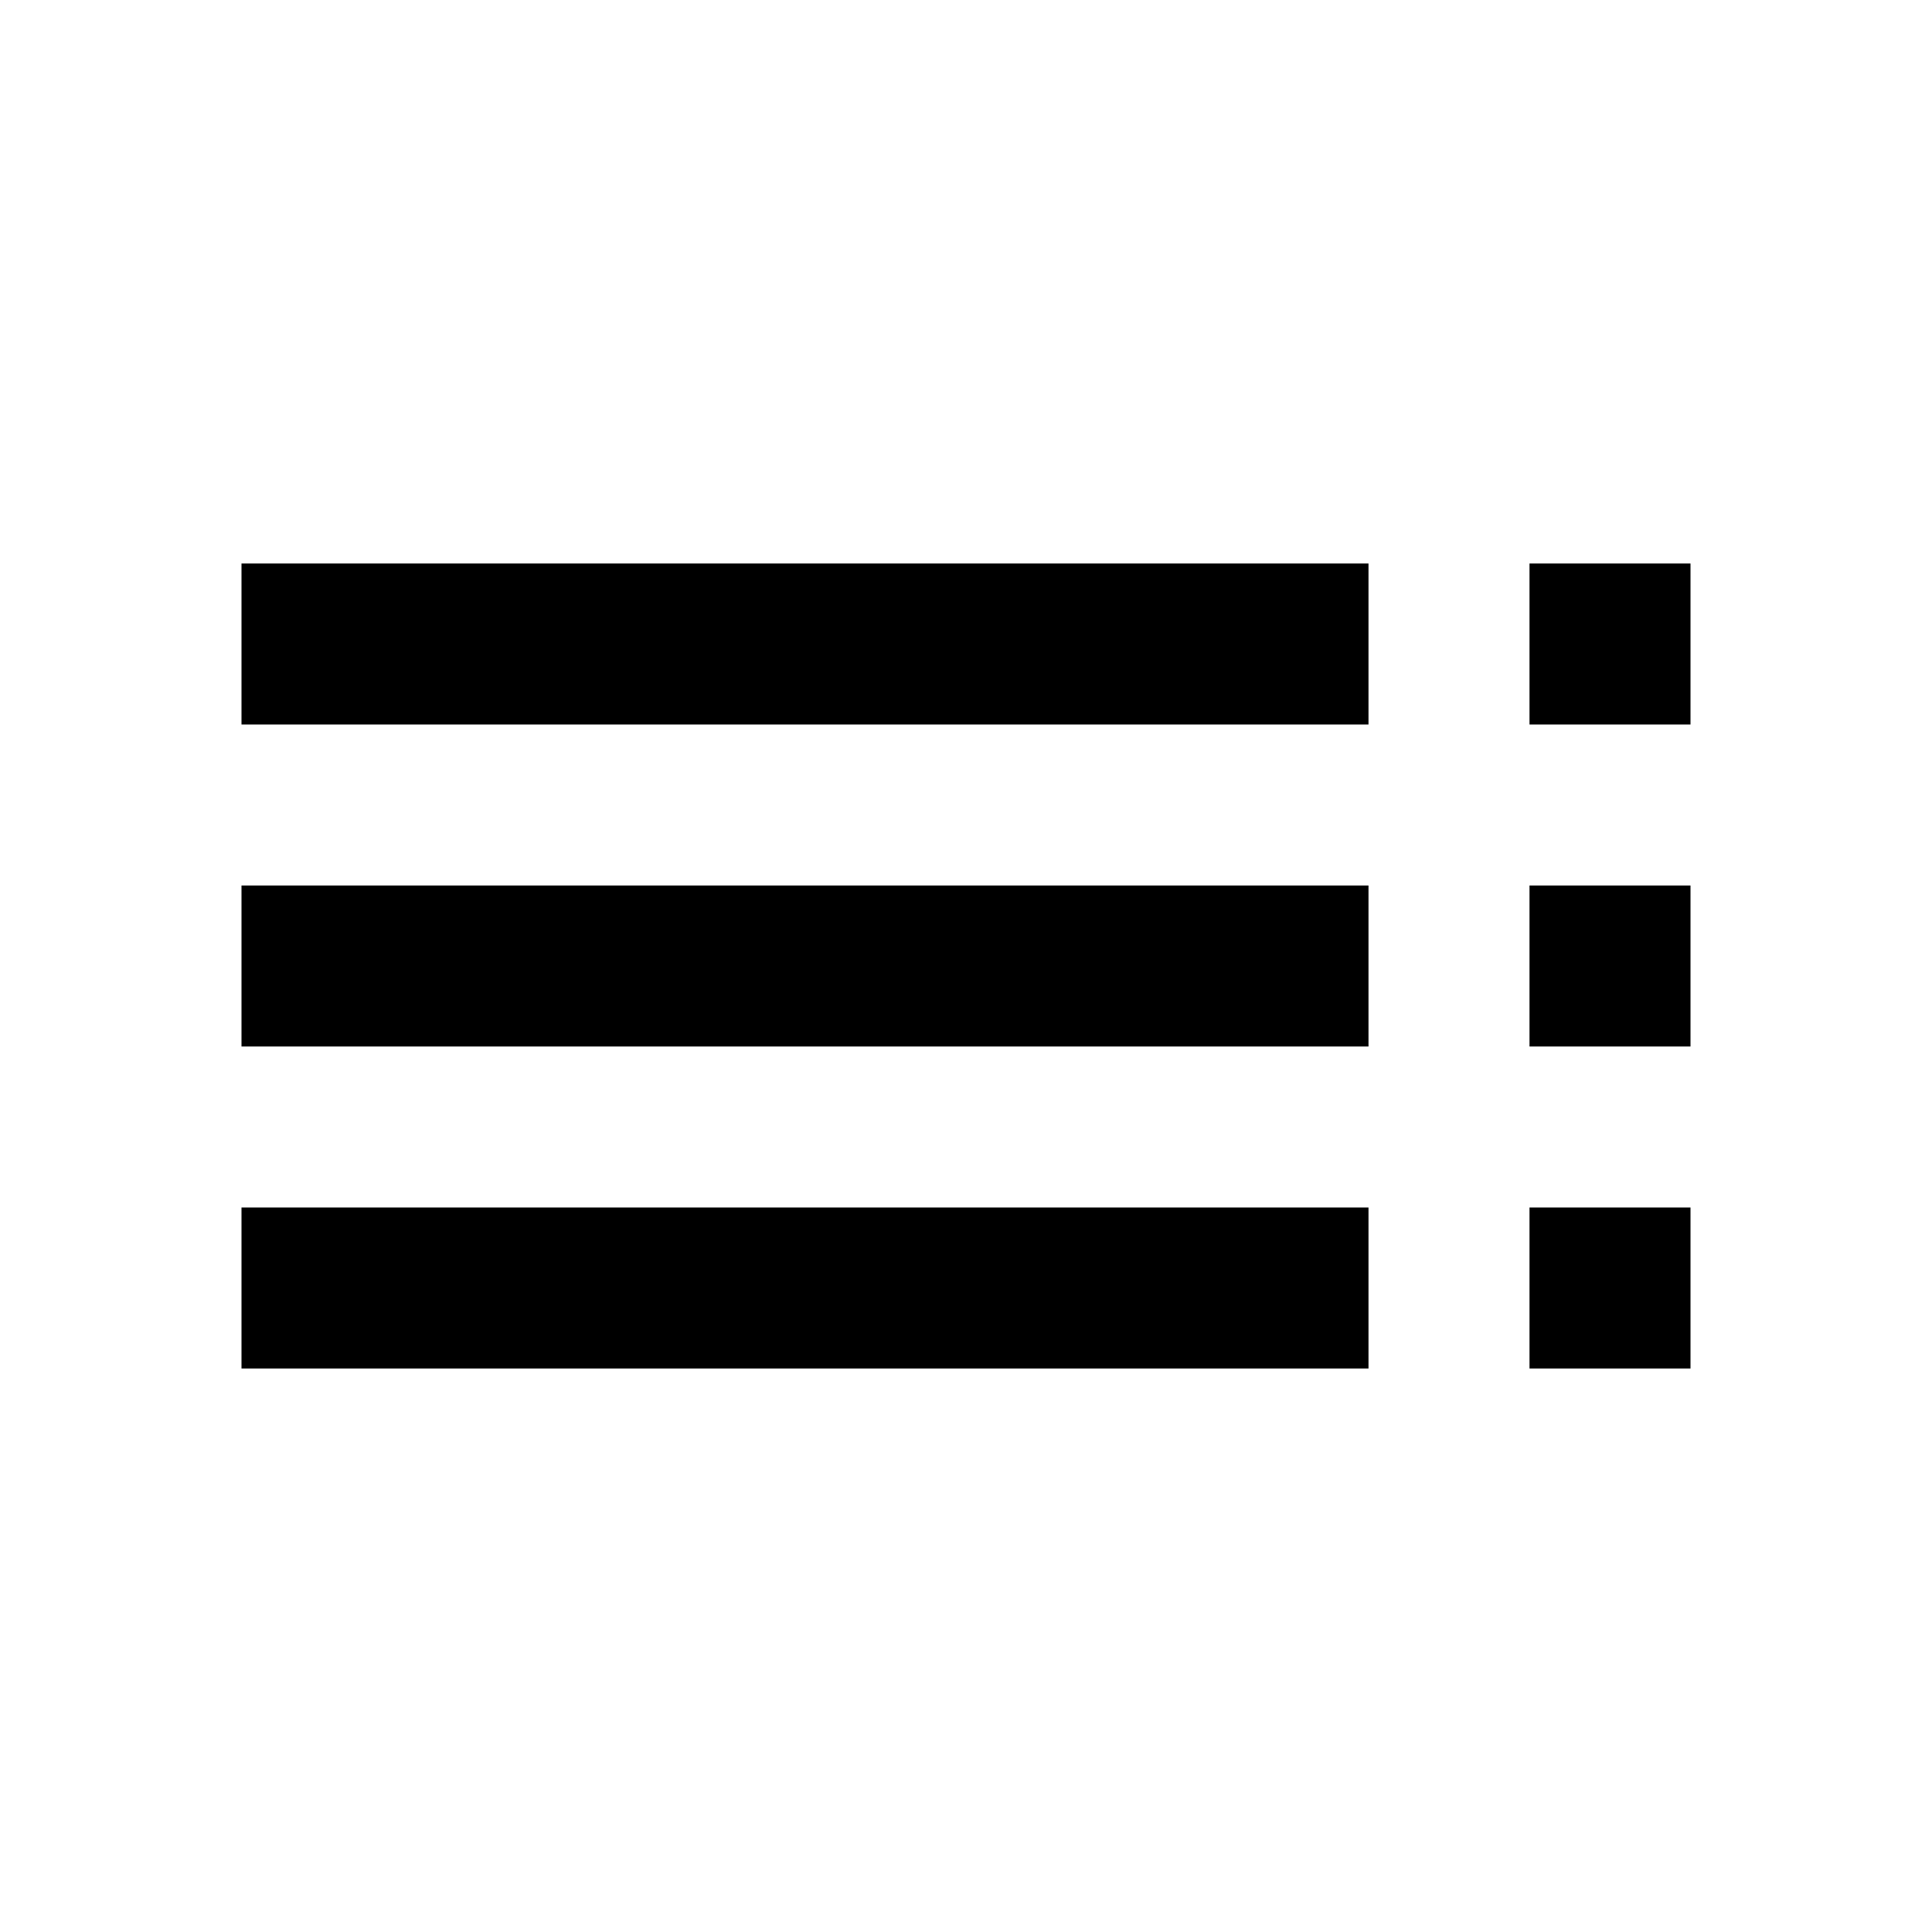
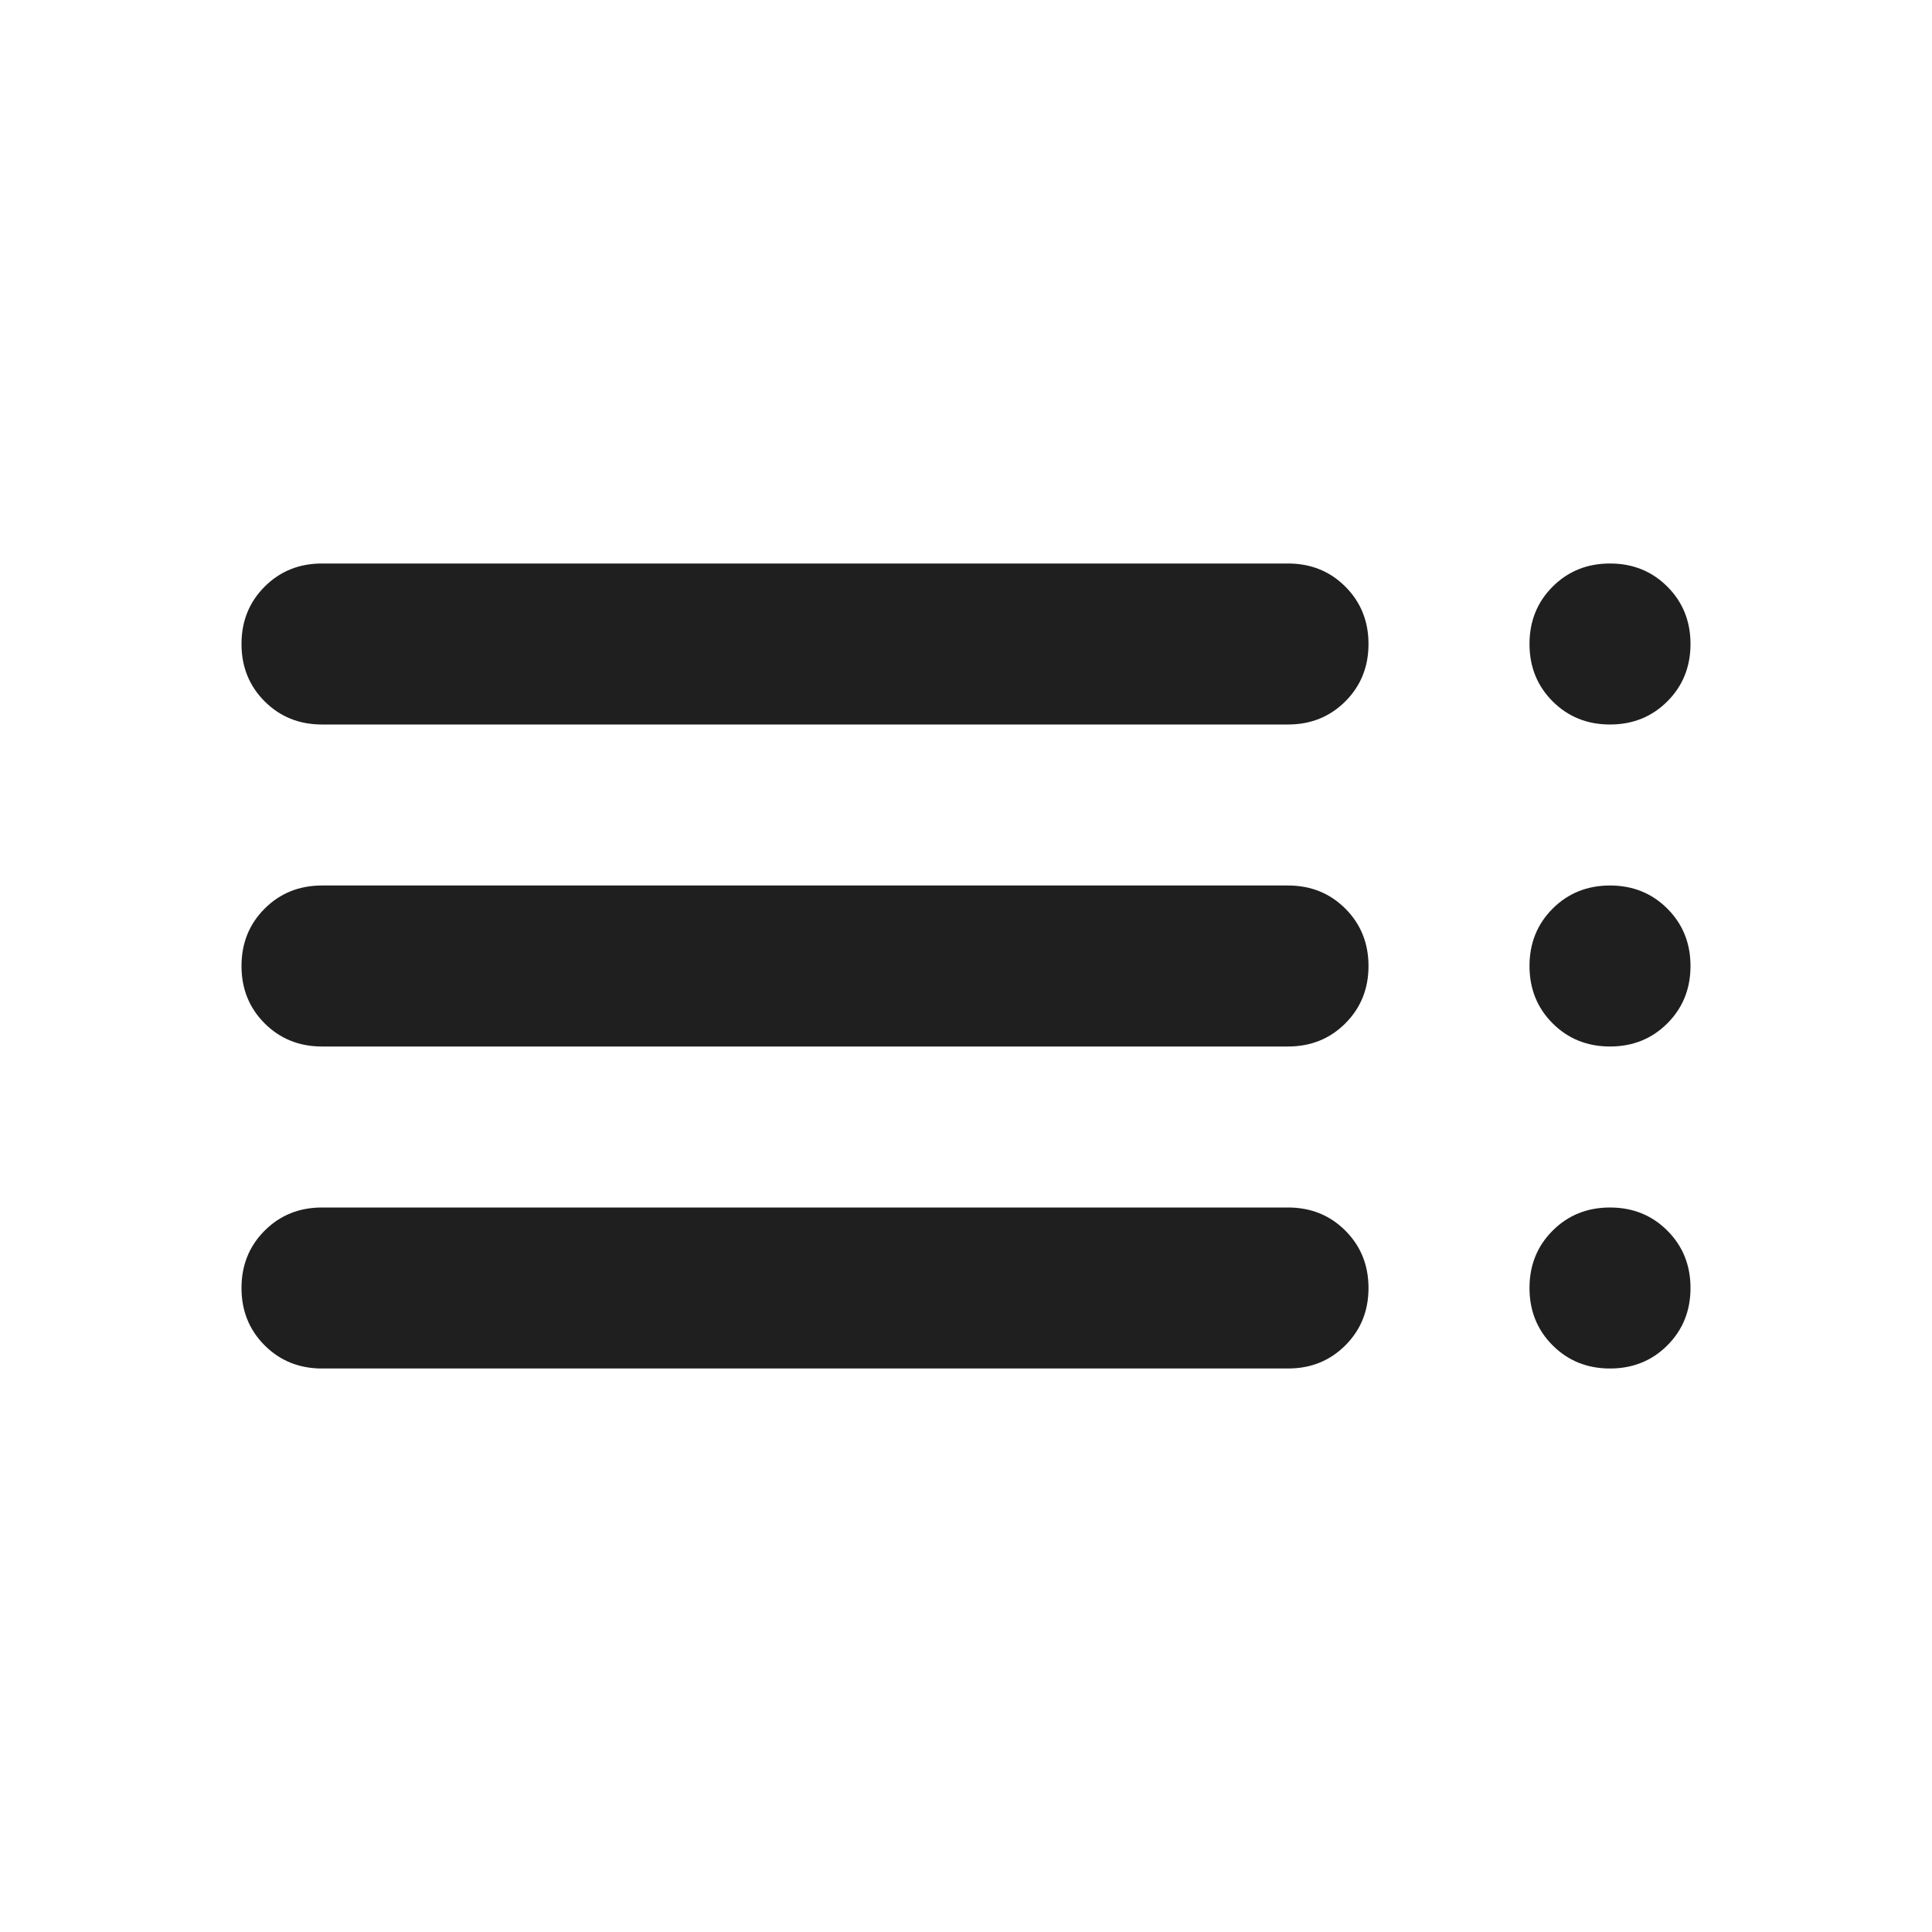
- <svg xmlns="http://www.w3.org/2000/svg" width="24" height="24" viewBox="0 0 24 24">
-   <path d="M3 9h14V7H3v2zm0 4h14v-2H3v2zm0 4h14v-2H3v2zm16 0h2v-2h-2v2zm0-10v2h2V7h-2zm0 6h2v-2h-2v2z" />
-   <path d="M0 0h24v24H0z" fill="none" />
+ <svg xmlns="http://www.w3.org/2000/svg" height="24px" viewBox="0 -960 960 960" width="24px" fill="#1f1f1f">
+   <path d="M160-280q-17 0-28.5-11.5T120-320q0-17 11.5-28.5T160-360h480q17 0 28.5 11.5T680-320q0 17-11.5 28.5T640-280H160Zm0-160q-17 0-28.5-11.5T120-480q0-17 11.5-28.5T160-520h480q17 0 28.5 11.5T680-480q0 17-11.5 28.5T640-440H160Zm0-160q-17 0-28.5-11.5T120-640q0-17 11.5-28.5T160-680h480q17 0 28.5 11.5T680-640q0 17-11.5 28.5T640-600H160Zm640 320q-17 0-28.5-11.5T760-320q0-17 11.5-28.5T800-360q17 0 28.5 11.5T840-320q0 17-11.5 28.5T800-280Zm0-160q-17 0-28.5-11.5T760-480q0-17 11.5-28.5T800-520q17 0 28.5 11.5T840-480q0 17-11.5 28.5T800-440Zm0-160q-17 0-28.5-11.5T760-640q0-17 11.5-28.5T800-680q17 0 28.5 11.5T840-640q0 17-11.5 28.5T800-600Z" />
</svg>
